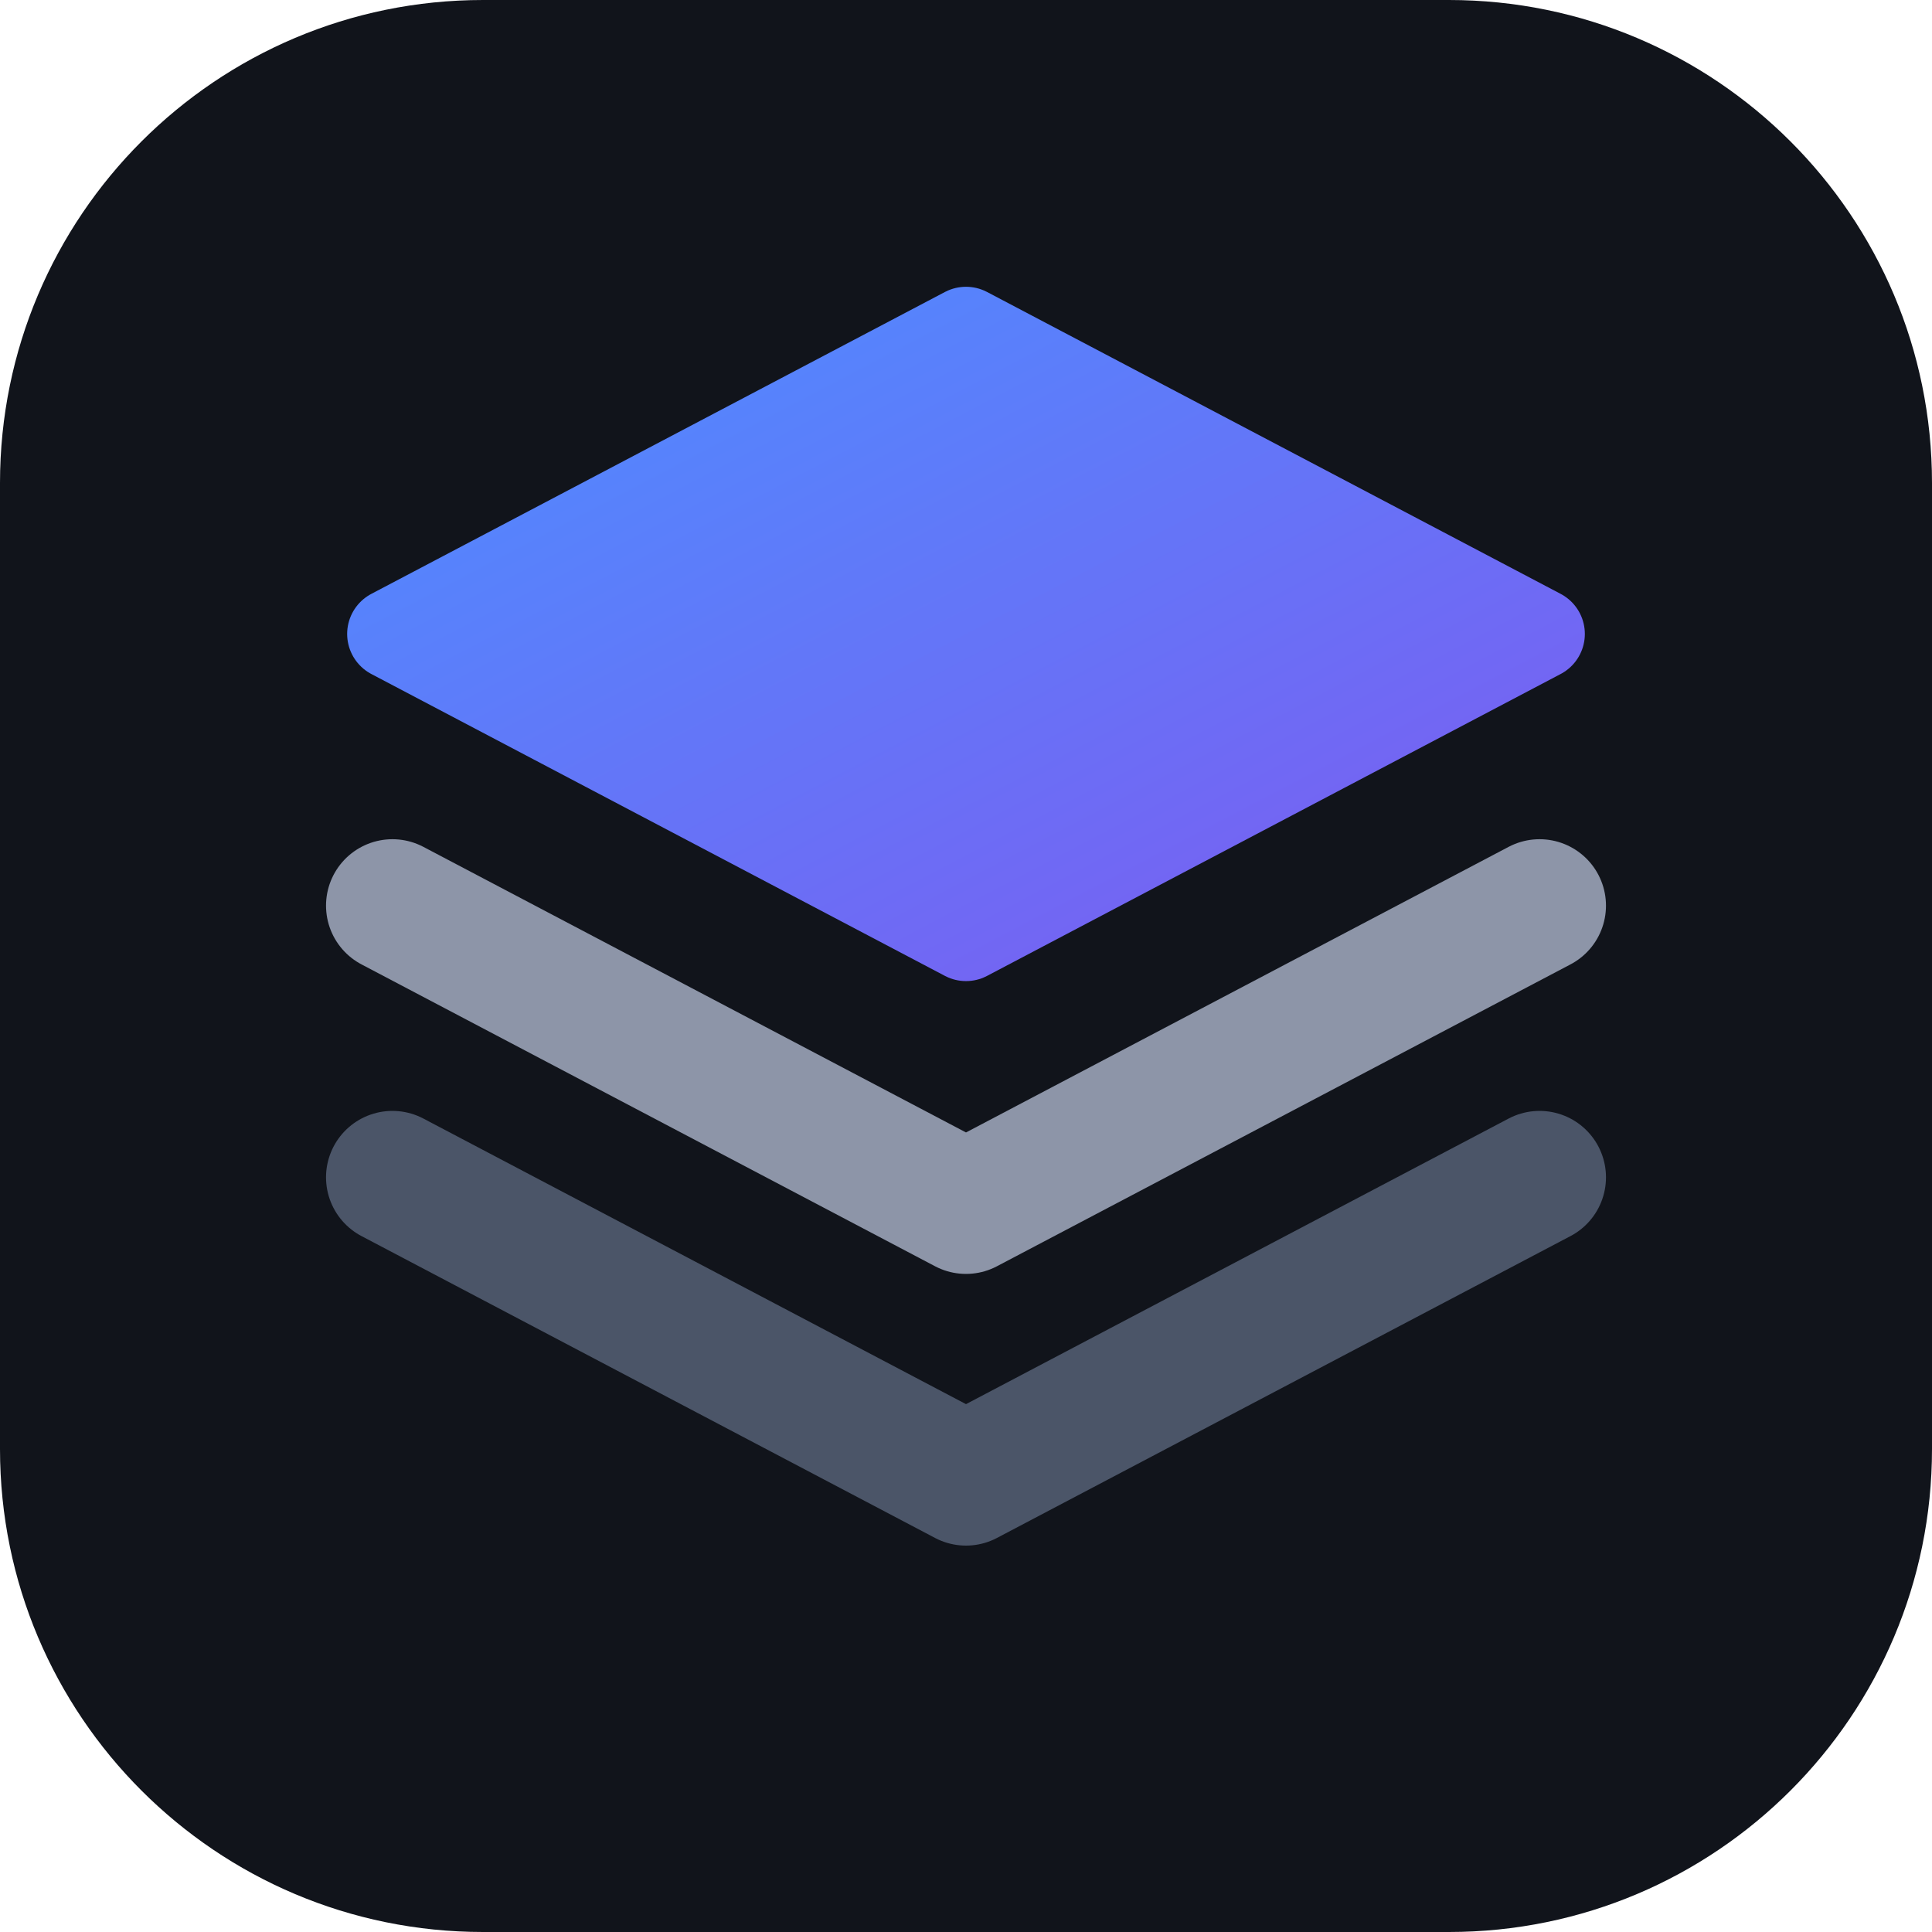
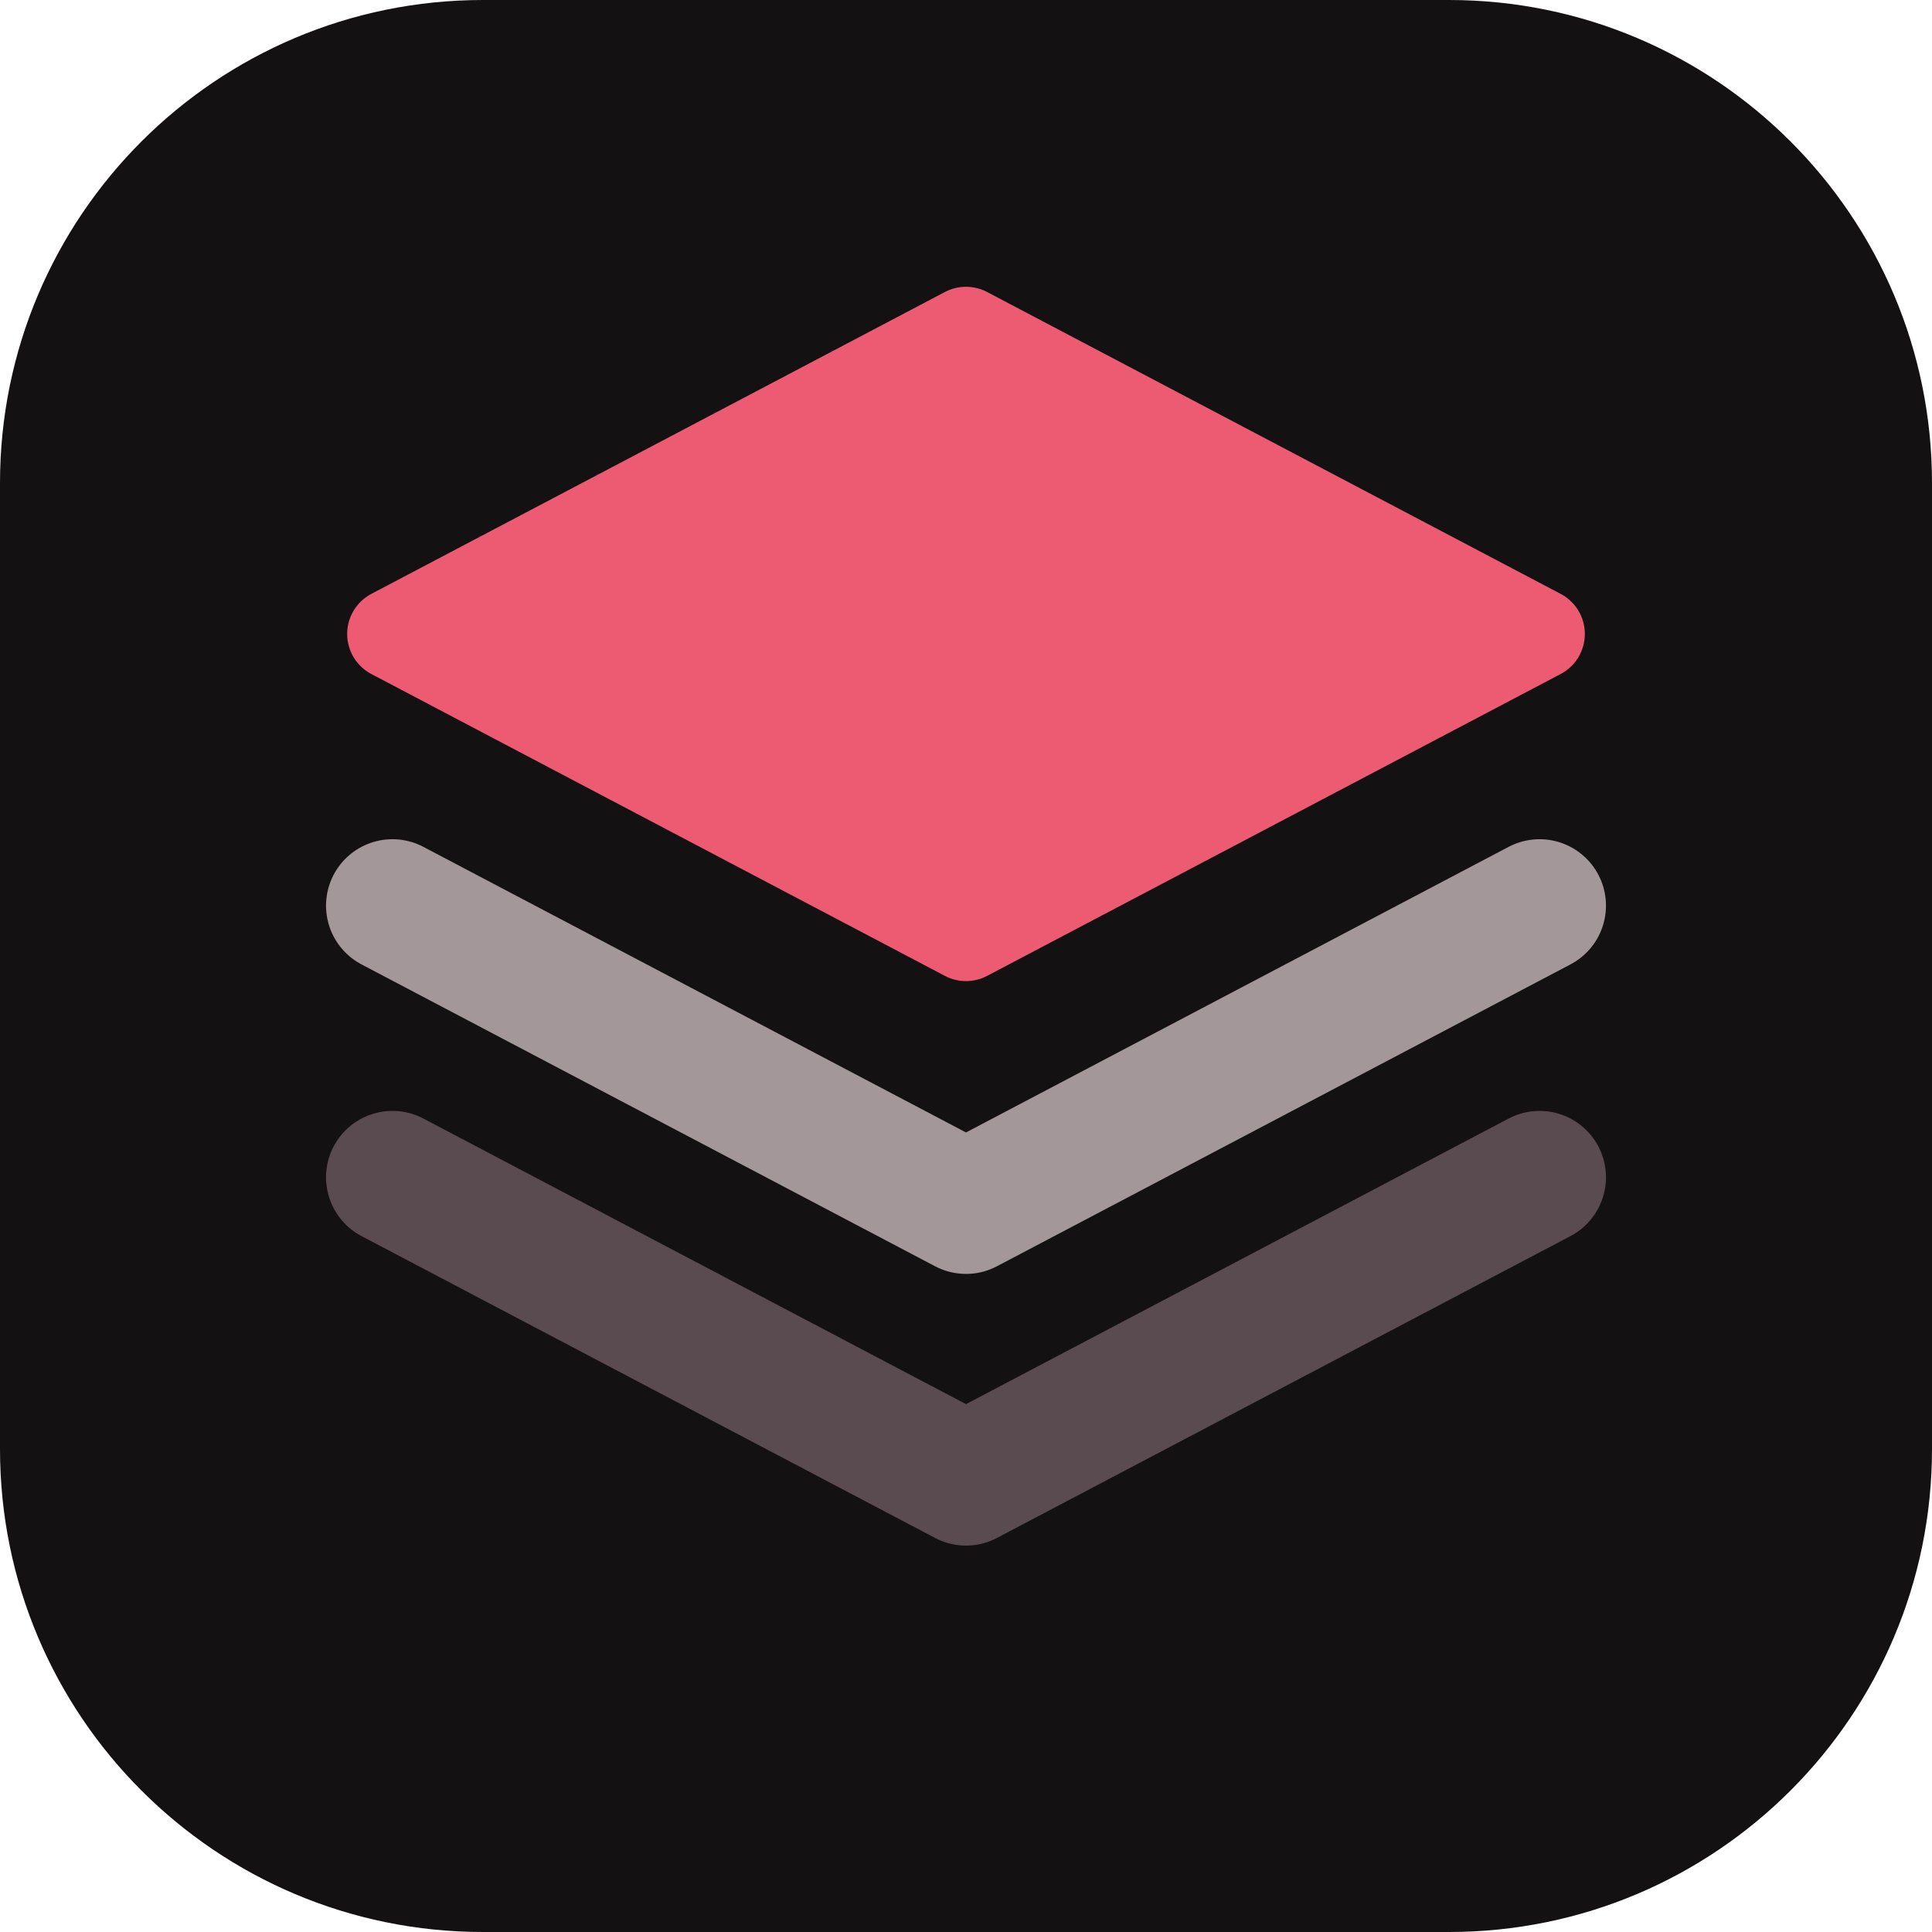
<svg xmlns="http://www.w3.org/2000/svg" viewBox="0 0 32 32">
-   <defs>
-     <linearGradient id="g" x1="0" y1="0" x2="1" y2="1">
-       <stop offset="0" stop-color="#4d8dff" />
-       <stop offset="1" stop-color="#7c5cf0" />
-     </linearGradient>
-   </defs>
-   <rect width="32" height="32" rx="8" fill="#11141b" />
-   <path d="M6.5 19.5 16 24.5l9.5-5" fill="none" stroke="#4b5568" stroke-width="2.2" stroke-linecap="round" stroke-linejoin="round" />
-   <path d="M6.5 15 16 20l9.5-5" fill="none" stroke="#8d95a8" stroke-width="2.2" stroke-linecap="round" stroke-linejoin="round" />
-   <path d="M16 5.5 25.5 10.5 16 15.5 6.5 10.5z" fill="url(#g)" stroke="url(#g)" stroke-width="1.5" stroke-linejoin="round" />
+   <rect width="32" height="32" rx="8" fill="#141113" />
+   <path d="M6.5 19.5 16 24.5l9.5-5" fill="none" stroke="#5a4b50" stroke-width="2.2" stroke-linecap="round" stroke-linejoin="round" />
+   <path d="M6.5 15 16 20l9.5-5" fill="none" stroke="#a3979a" stroke-width="2.2" stroke-linecap="round" stroke-linejoin="round" />
+   <path d="M16 5.5 25.5 10.5 16 15.5 6.5 10.5z" fill="#ec5b72" stroke="#ec5b72" stroke-width="1.5" stroke-linejoin="round" />
</svg>
